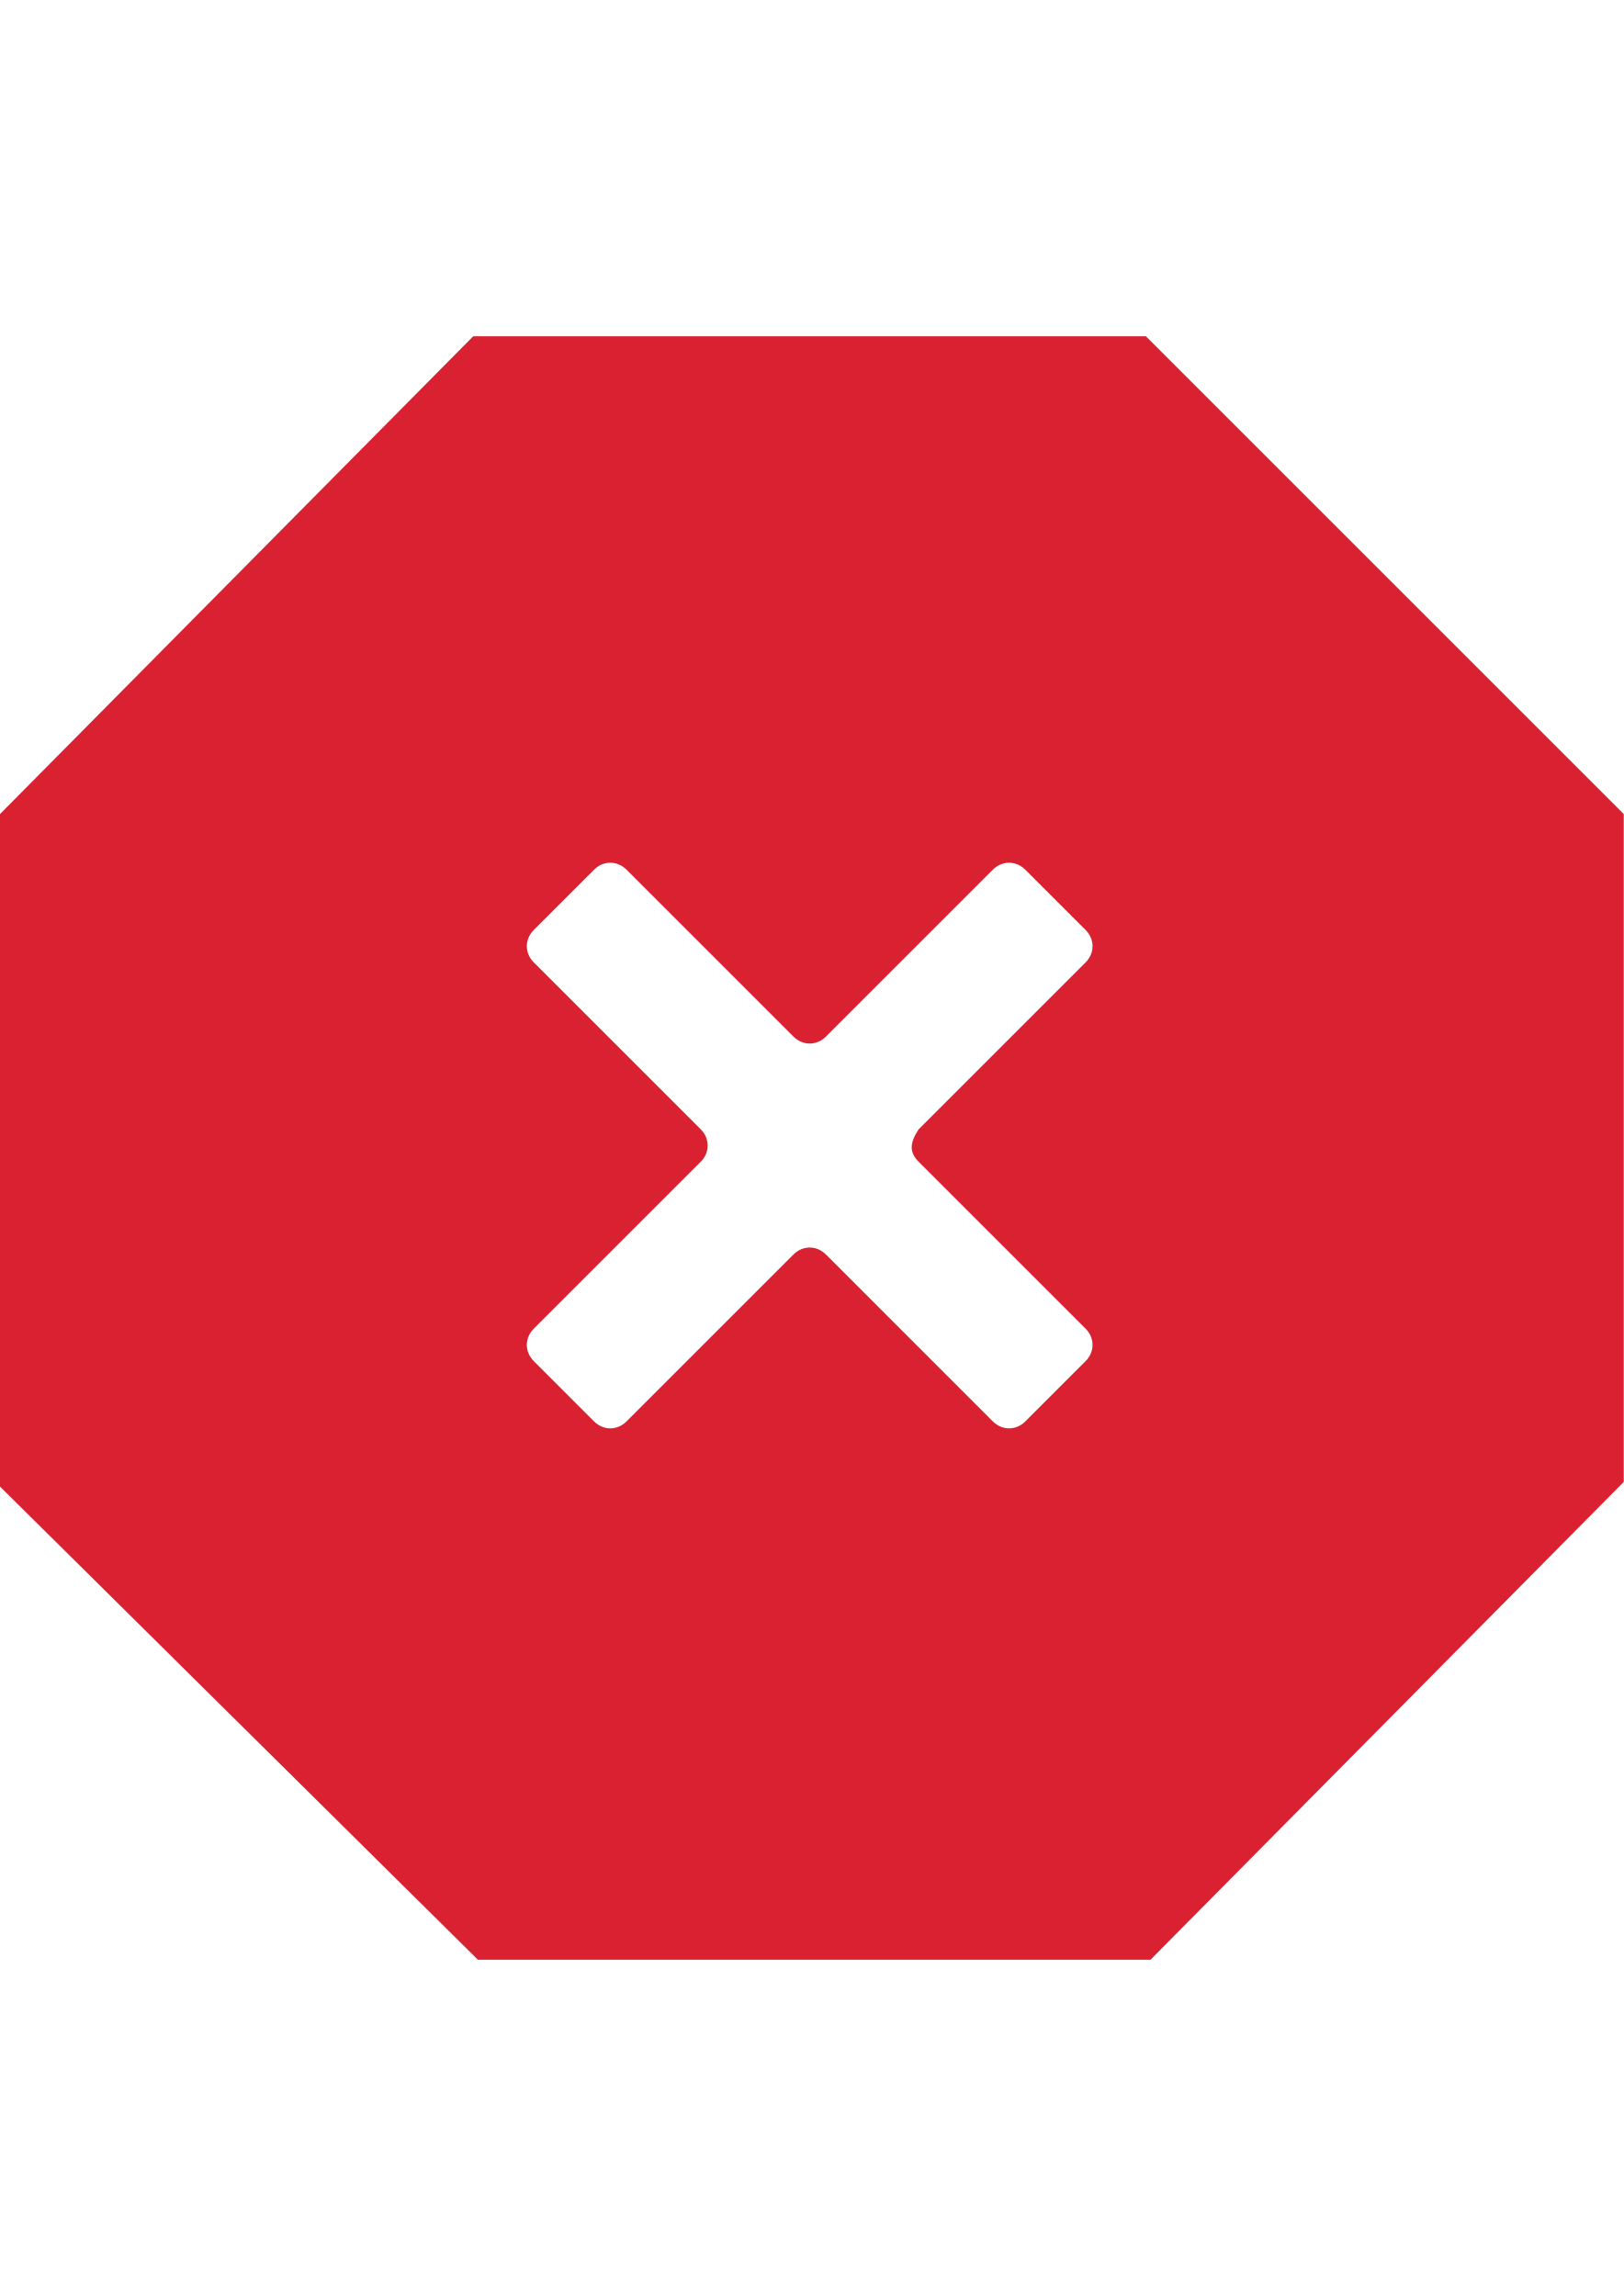
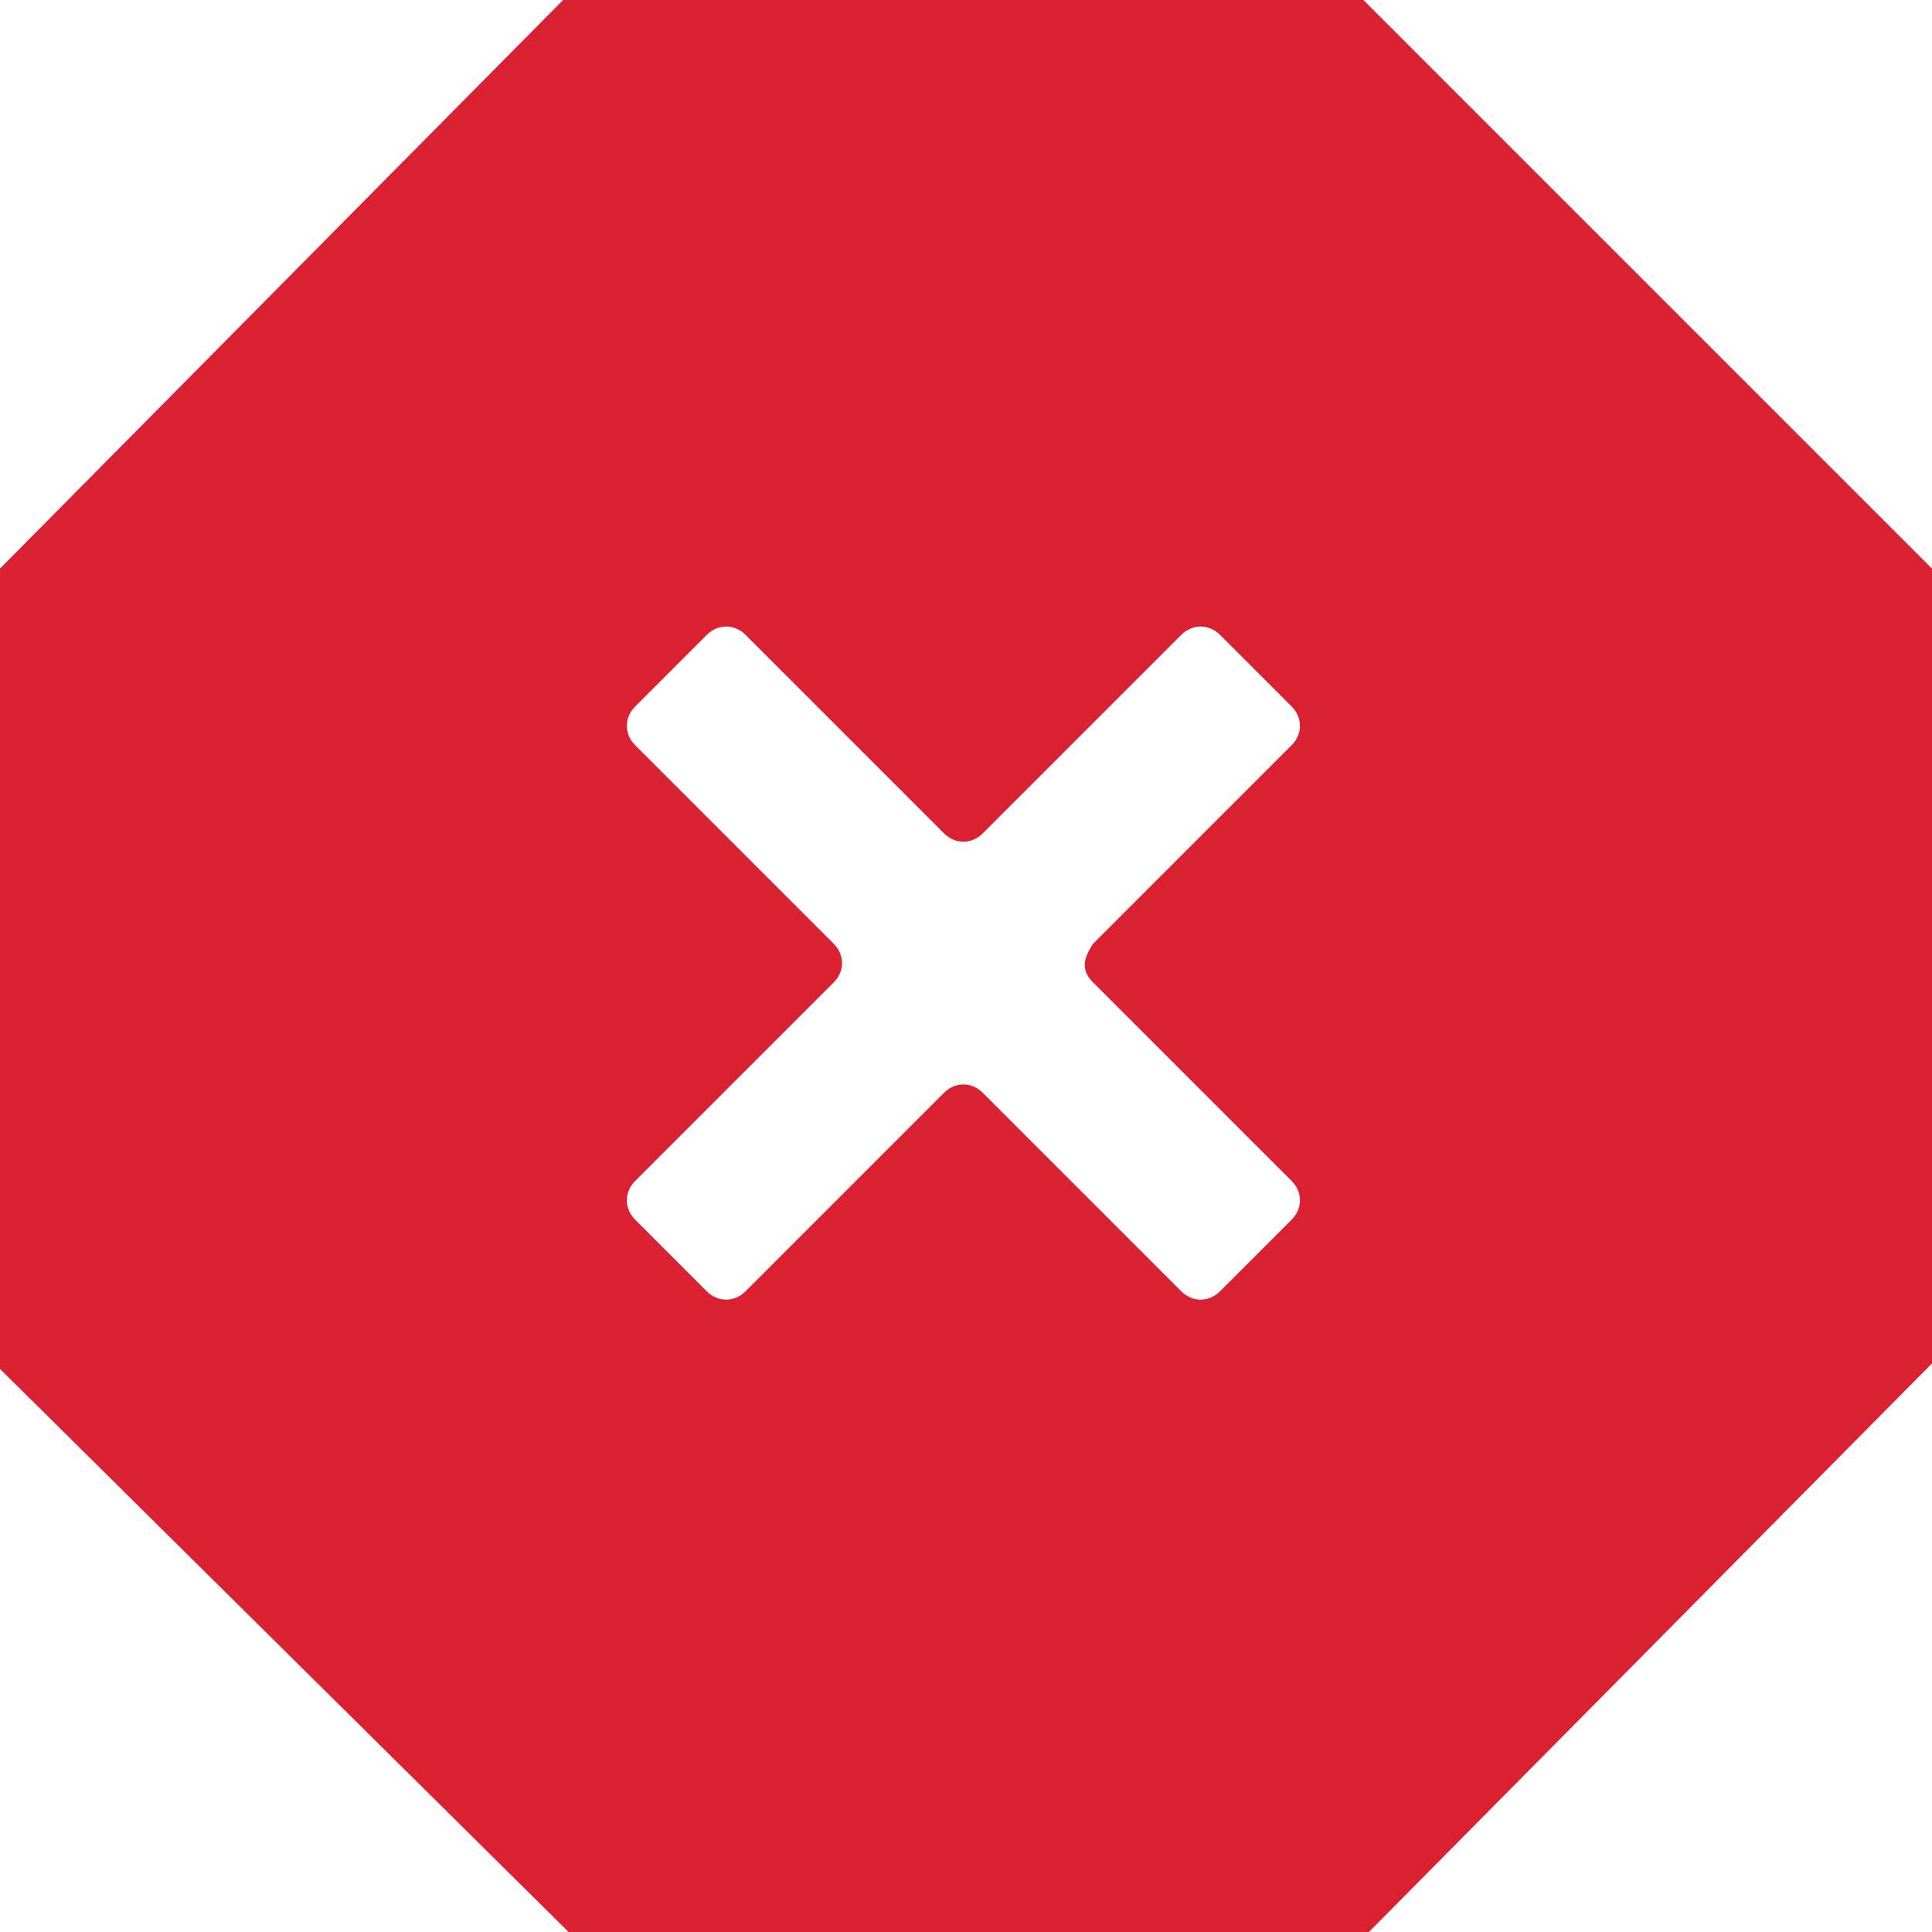
- <svg xmlns="http://www.w3.org/2000/svg" version="1.1" id="Layer_1" x="0px" y="0px" viewBox="0 0 595.3 841.9" enable-background="new 0 0 595.3 841.9" xml:space="preserve">
-   <path fill="#DA2131" d="M420.1,123.3H173.5L0,298.5v246.6l175.2,173.5h246.6l173.5-175.2V298.5L420.1,123.3z M336.8,426l61.2,61.2  c3.4,3.4,3.4,8.5,0,11.9l-22.1,22.1c-3.4,3.4-8.5,3.4-11.9,0l-61.2-61.2c-3.4-3.4-8.5-3.4-11.9,0l-61.2,61.2  c-3.4,3.4-8.5,3.4-11.9,0l-22.1-22.1c-3.4-3.4-3.4-8.5,0-11.9l61.2-61.2c3.4-3.4,3.4-8.5,0-11.9l-61.2-61.2c-3.4-3.4-3.4-8.5,0-11.9  l22.1-22.1c3.4-3.4,8.5-3.4,11.9,0l61.2,61.2c3.4,3.4,8.5,3.4,11.9,0l61.2-61.2c3.4-3.4,8.5-3.4,11.9,0L398,341  c3.4,3.4,3.4,8.5,0,11.9l-61.2,61.2C333.4,419.2,333.4,422.6,336.8,426z" />
+ <svg xmlns="http://www.w3.org/2000/svg" version="1.1" width="100%" height="100%" viewBox="0 0 595.3 595.3" id="Layer_1" xml:space="preserve">
+   <defs id="defs7" />
+   <path d="M 420.1,0 H 173.5 L 0,175.2 V 421.8 L 175.2,595.3 H 421.8 L 595.3,420.1 V 175.2 L 420.1,0 z m -83.3,302.7 61.2,61.2 c 3.4,3.4 3.4,8.5 0,11.9 l -22.1,22.1 c -3.4,3.4 -8.5,3.4 -11.9,0 l -61.2,-61.2 c -3.4,-3.4 -8.5,-3.4 -11.9,0 l -61.2,61.2 c -3.4,3.4 -8.5,3.4 -11.9,0 l -22.1,-22.1 c -3.4,-3.4 -3.4,-8.5 0,-11.9 l 61.2,-61.2 c 3.4,-3.4 3.4,-8.5 0,-11.9 l -61.2,-61.2 c -3.4,-3.4 -3.4,-8.5 0,-11.9 l 22.1,-22.1 c 3.4,-3.4 8.5,-3.4 11.9,0 l 61.2,61.2 c 3.4,3.4 8.5,3.4 11.9,0 L 364,195.6 c 3.4,-3.4 8.5,-3.4 11.9,0 l 22.1,22.1 c 3.4,3.4 3.4,8.5 0,11.9 l -61.2,61.2 c -3.4,5.1 -3.4,8.5 0,11.9 z" id="path3" style="fill:#da2131" />
</svg>
